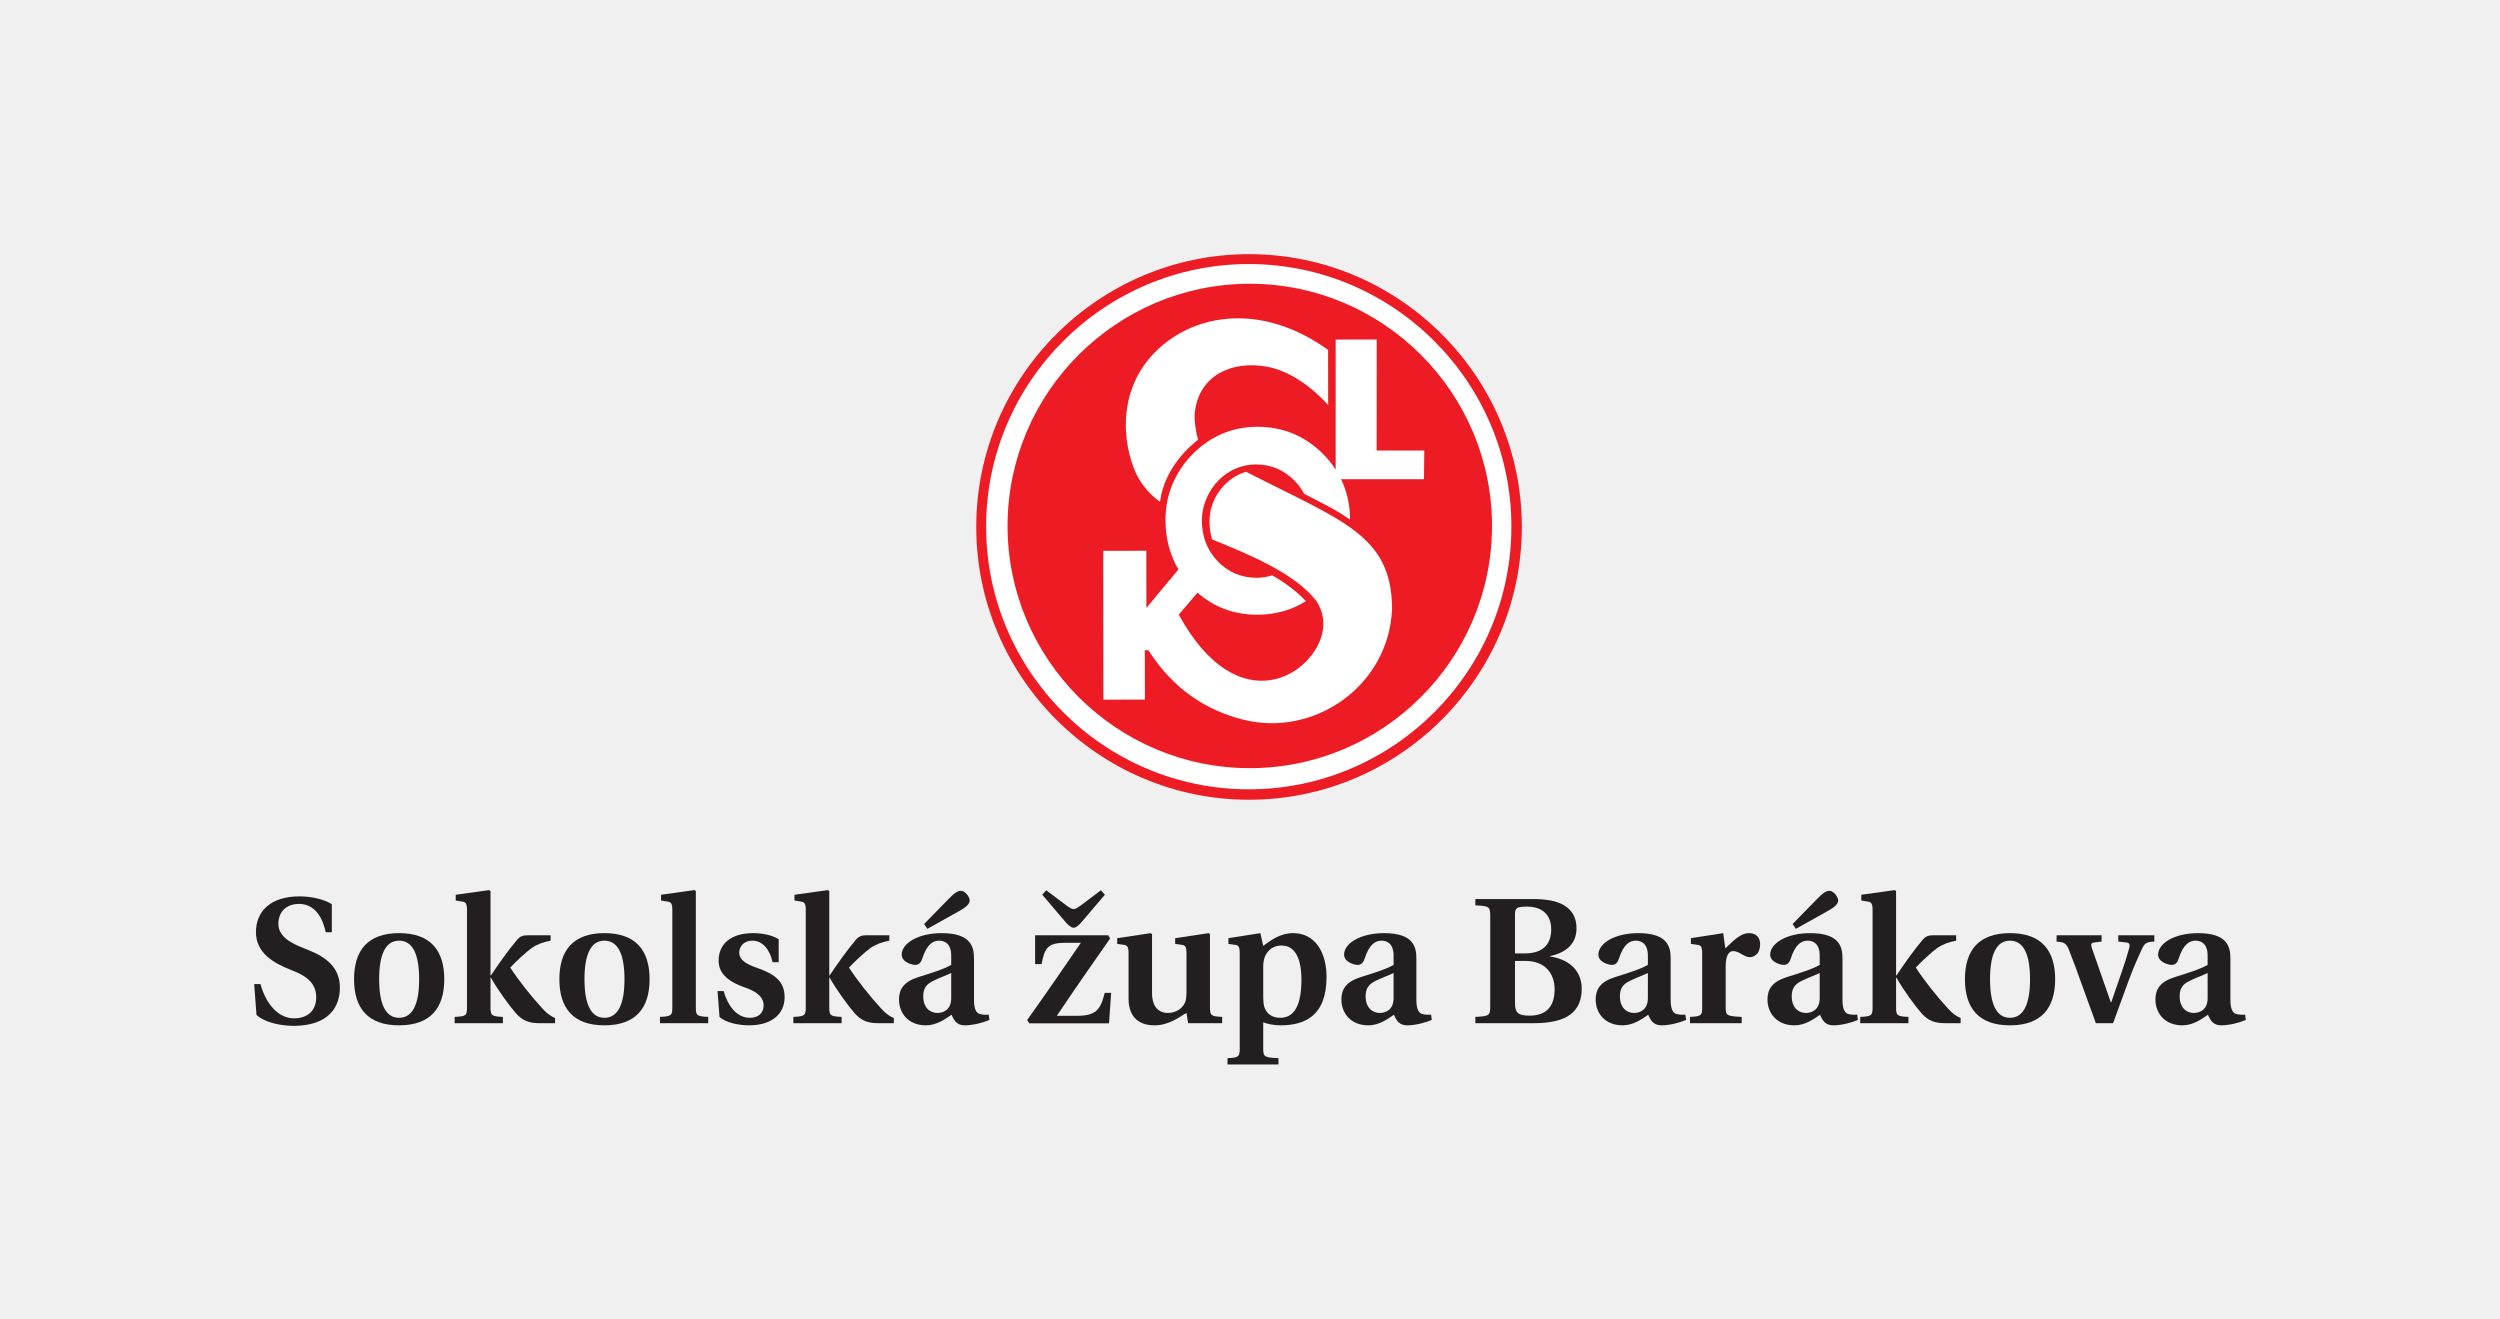
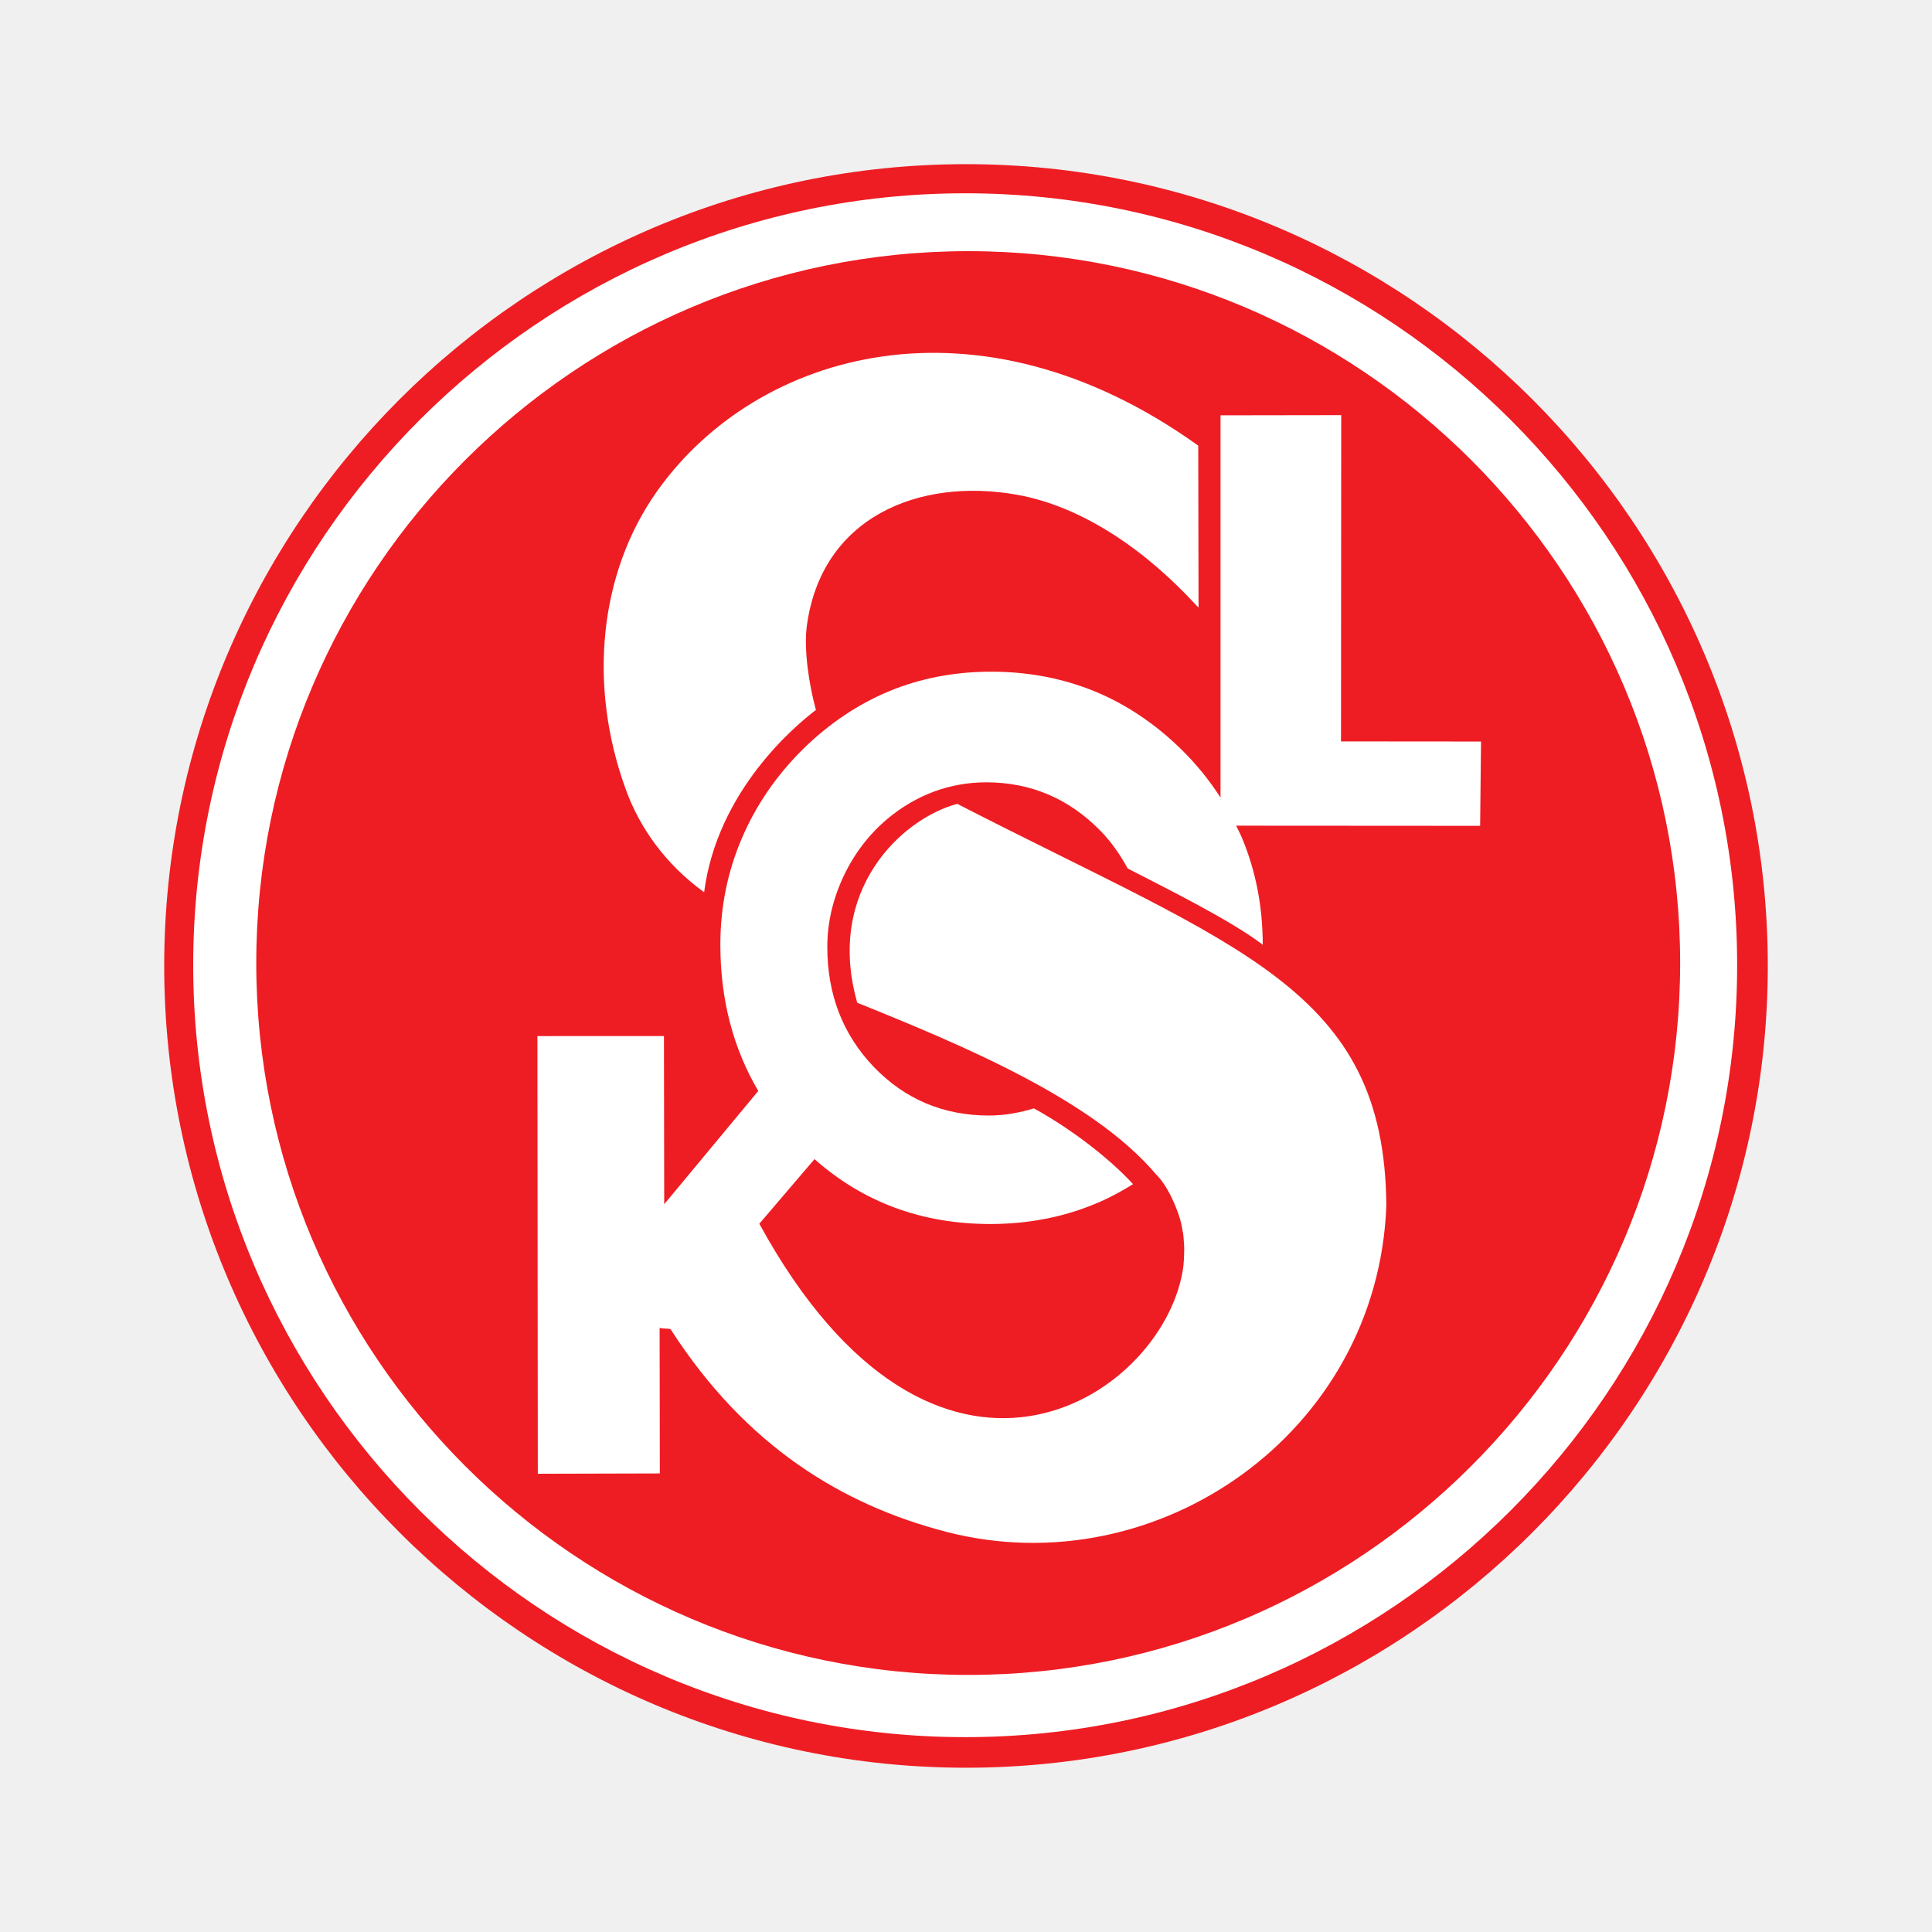
- <svg xmlns="http://www.w3.org/2000/svg" version="1.1" viewBox="0 0 98.363 51.881" height="51.881mm" width="98.363mm">
+ <svg xmlns="http://www.w3.org/2000/svg" width="5.883cm" height="5.883cm" version="1.1" viewBox="0 0 58.832 58.83">
  <defs>
-     <clipPath clipPathUnits="userSpaceOnUse">
-       <path d="M 62.334,473.442 H 252.348 V 58.166 H 62.334 Z" />
-     </clipPath>
-     <clipPath clipPathUnits="userSpaceOnUse">
-       <path d="m 303.846,473.442 h 243.09 V 58.166 h -243.09 z" />
-     </clipPath>
-     <clipPath clipPathUnits="userSpaceOnUse">
-       <path d="m 513.232,811.379 h 51.024 v -51.022 h -51.024 z" />
+     <clipPath>
+       <path d="M 0,841.89 H 595.276 V 0 H 0 Z" />
    </clipPath>
  </defs>
-   <g transform="translate(-58.46194,-44.85274)">
-     <g transform="translate(-70.68155,-145.5208)">
-       <g transform="matrix(0.3527778,0,0,-0.3527778,178.2884,221.8394)">
-         <path d="M 0,0 C 16.749,0 30.42,13.672 30.42,30.427 30.42,47.182 16.749,60.848 0,60.848 -16.761,60.848 -30.427,47.182 -30.427,30.427 -30.427,13.672 -16.761,0 0,0" style="fill:#ed1c24;fill-opacity:1;fill-rule:nonzero;stroke:none" />
+   <g transform="translate(-76.418 -119.42)">
+     <g transform="matrix(.35278 0 0 -.35278 .92283 357.1)" clip-path="url(#clipPath3729)">
+       <g transform="translate(297.39 521.15)" fill="#ee1d23">
+         <path d="m0 0c38.1 0 69.204 31.1 69.204 69.215s-31.104 69.202-69.204 69.202c-38.128 0-69.216-31.087-69.216-69.202s31.088-69.215 69.216-69.215" fill="#ee1d23" />
      </g>
-       <g transform="matrix(0.3527778,0,0,-0.3527778,178.2771,221.4295)">
-         <path d="M 0,0 C 16.126,0 29.289,13.159 29.289,29.297 29.289,45.425 16.126,58.583 0,58.583 -16.132,58.583 -29.295,45.425 -29.295,29.297 -29.295,13.159 -16.132,0 0,0" style="fill:#ffffff;fill-opacity:1;fill-rule:nonzero;stroke:none" />
+       <g transform="translate(297.32 523.79)">
+         <path d="m0 0c36.685 0 66.628 29.932 66.628 66.643 0 36.688-29.943 66.62-66.628 66.62-36.698 0-66.643-29.932-66.643-66.62 0-36.711 29.945-66.643 66.643-66.643" fill="#fff" />
      </g>
-       <g transform="matrix(0.3527778,0,0,-0.3527778,178.3174,220.5966)">
-         <path d="M 0,0 C 14.878,0 27.012,12.135 27.012,27.012 27.012,41.89 14.878,54.025 0,54.025 -14.883,54.025 -27.017,41.89 -27.017,27.012 -27.017,12.135 -14.883,0 0,0" style="fill:#ed1c24;fill-opacity:1;fill-rule:nonzero;stroke:none" />
+       <g transform="translate(297.58 529.16)" fill="#ee1d23">
+         <path d="m0 0c33.844 0 61.448 27.604 61.448 61.448 0 33.845-27.604 61.449-61.448 61.449-33.857 0-61.459-27.604-61.459-61.449 0-33.844 27.602-61.448 61.459-61.448" fill="#ee1d23" />
      </g>
-       <g transform="matrix(0.3527778,0,0,-0.3527778,185.1821,208.1008)">
-         <path d="m 0,0 -5.312,0.004 0.007,12.381 -4.579,-0.008 V -2.127 c -0.416,0.647 -0.906,1.259 -1.488,1.828 -0.995,0.975 -2.099,1.716 -3.299,2.207 -1.207,0.492 -2.515,0.742 -3.918,0.742 -1.386,0 -2.672,-0.25 -3.856,-0.735 -1.184,-0.494 -2.273,-1.218 -3.263,-2.186 -1.022,-1.007 -1.807,-2.148 -2.349,-3.424 -0.541,-1.272 -0.806,-2.614 -0.806,-4.015 0,-2.082 0.487,-3.929 1.439,-5.55 l -3.569,-4.297 -0.009,6.381 -4.802,-0.002 0.015,-16.607 4.63,0.013 -0.008,5.519 c 0.401,-0.054 0.384,0.006 0.449,-0.098 2.836,-4.387 6.482,-6.617 10.43,-7.638 8.012,-2.072 16.384,3.77 16.697,12.384 -0.065,8.233 -5.588,9.744 -16.283,15.24 -2.12,-0.567 -5.008,-3.291 -3.793,-7.548 4.113,-1.657 8.923,-3.685 11.309,-6.479 0.004,-0.003 0.004,-0.008 0.004,-0.011 0.451,-0.408 0.881,-1.384 1,-1.978 0.006,-0.029 0.018,-0.118 0.025,-0.152 0.018,-0.08 0.033,-0.18 0.037,-0.215 0.007,-0.087 0.016,-0.156 0.018,-0.246 0,-0.052 0.007,-0.027 0.007,-0.081 -0.004,-0.046 0.009,-0.095 0.006,-0.143 -0.002,-0.28 -0.006,-0.557 -0.055,-0.849 -0.817,-4.917 -9.397,-10.431 -16.068,1.769 l 2.093,2.452 c 1.851,-1.636 4.073,-2.462 6.67,-2.462 1.511,0 2.91,0.287 4.204,0.861 0.42,0.183 0.82,0.41 1.215,0.652 -0.939,1.022 -2.408,2.129 -3.763,2.874 -0.539,-0.161 -1.099,-0.27 -1.704,-0.27 -1.731,0 -3.187,0.617 -4.367,1.838 -1.179,1.229 -1.769,2.754 -1.769,4.555 0,0.91 0.206,1.797 0.606,2.662 0.407,0.866 0.964,1.602 1.673,2.198 0.541,0.453 1.13,0.799 1.769,1.039 0.631,0.232 1.298,0.35 1.985,0.35 1.681,0 3.126,-0.611 4.328,-1.834 0.433,-0.443 0.76,-0.93 1.038,-1.434 1.503,-0.777 3.888,-1.953 5.124,-2.893 0,0.015 0,-0.015 0,0 0,1.439 -0.26,2.781 -0.779,4.031 -0.068,0.166 -0.154,0.325 -0.23,0.486 l 9.259,-0.005 z m -29.478,-5.72 c 0.499,3.851 3.458,6.324 4.243,6.917 -0.269,0.977 -0.463,2.299 -0.347,3.178 0.545,4.123 4.234,5.655 7.978,4.989 2.566,-0.46 4.978,-2.201 6.819,-4.215 0.023,-0.026 0.045,-0.041 0.067,-0.065 l -0.011,6.144 c -8.363,5.996 -16.735,3.6 -20.519,-1.707 -2.233,-3.133 -2.635,-7.417 -1.2,-11.345 0.521,-1.444 1.501,-2.832 2.97,-3.896" style="fill:#ffffff;fill-opacity:1;fill-rule:nonzero;stroke:none" />
-       </g>
-       <g transform="matrix(0.3527778,0,0,-0.3527778,141.959,227.0527)">
-         <path d="m 0,0 c -0.48,2.24 -1.62,3.16 -2.98,3.16 -1.421,0 -2.301,-0.899 -2.301,-2.22 0,-1.46 1.48,-2.18 2.781,-2.7 L -1.9,-2 c 1.88,-0.761 3.481,-1.881 3.481,-4.182 0,-2.16 -1.261,-4.24 -5.122,-4.26 -1.34,0 -3.2,0.32 -4.181,1.22 l -0.259,3.441 h 0.7 c 0.679,-2.401 2.1,-3.821 3.74,-3.821 1.5,0 2.481,0.821 2.481,2.38 0,1.441 -1.001,2.281 -2.38,2.841 l -0.441,0.18 c -1.9,0.74 -3.901,1.881 -3.901,4.201 0,2.301 1.581,4.001 4.862,4.001 1.22,0 2.68,-0.28 3.6,-0.88 L 0.68,0" style="fill:#231f20;fill-opacity:1;fill-rule:nonzero;stroke:none" />
-       </g>
-       <g transform="matrix(0.3527778,0,0,-0.3527778,145.635,228.9016)">
-         <path d="M 0,0 C 0,2.7 -0.679,4.302 -2.24,4.302 -3.781,4.302 -4.461,2.7 -4.461,0 c 0,-2.7 0.68,-4.301 2.221,-4.301 C -0.679,-4.301 0,-2.7 0,0 m -7.261,0 c 0,3.221 1.54,5.142 5.021,5.142 3.5,0 5.041,-1.921 5.041,-5.142 0,-3.221 -1.541,-5.142 -5.041,-5.142 -3.481,0 -5.021,1.921 -5.021,5.142" style="fill:#231f20;fill-opacity:1;fill-rule:nonzero;stroke:none" />
-       </g>
-       <g transform="matrix(0.3527778,0,0,-0.3527778,147.5184,226.192)">
-         <path d="m 0,0 c 0,0.78 -0.14,0.921 -0.54,0.98 l -0.72,0.121 v 0.64 l 3.74,0.52 0.141,-0.12 v -9.402 h 0.04 c 0.9,1.34 1.9,2.76 2.86,3.901 0.36,0.46 0.701,0.58 1.181,0.58 h 2.62 v -0.6 c -0.78,-0.141 -1.5,-0.4 -2.08,-0.801 -0.66,-0.46 -1.801,-1.541 -2.421,-2.201 0.98,-1.5 2.281,-3.14 3.601,-4.58 0.56,-0.621 1,-0.881 1.4,-1.041 v -0.58 h -1.7 c -1.181,0 -1.92,0.261 -2.661,1.101 -0.72,0.82 -2,2.56 -2.8,3.981 h -0.04 v -3.342 c 0,-0.899 0.14,-0.979 1.38,-1.039 v -0.701 H -1.38 v 0.701 c 1.24,0.06 1.38,0.14 1.38,1.039" style="fill:#231f20;fill-opacity:1;fill-rule:nonzero;stroke:none" />
-       </g>
-       <g transform="matrix(0.3527778,0,0,-0.3527778,153.7136,228.9016)">
-         <path d="M 0,0 C 0,2.7 -0.68,4.302 -2.24,4.302 -3.781,4.302 -4.461,2.7 -4.461,0 c 0,-2.7 0.68,-4.301 2.221,-4.301 C -0.68,-4.301 0,-2.7 0,0 m -7.261,0 c 0,3.221 1.54,5.142 5.021,5.142 3.5,0 5.041,-1.921 5.041,-5.142 0,-3.221 -1.541,-5.142 -5.041,-5.142 -3.481,0 -5.021,1.921 -5.021,5.142" style="fill:#231f20;fill-opacity:1;fill-rule:nonzero;stroke:none" />
-       </g>
-       <g transform="matrix(0.3527778,0,0,-0.3527778,156.5213,230.0168)">
-         <path d="M 0,0 C 0,-0.899 0.14,-0.979 1.38,-1.039 V -1.74 h -5.381 v 0.701 c 1.24,0.06 1.38,0.14 1.38,1.039 v 10.843 c 0,0.78 -0.14,0.921 -0.54,0.98 l -0.72,0.12 v 0.641 L -0.14,13.104 0,12.983" style="fill:#231f20;fill-opacity:1;fill-rule:nonzero;stroke:none" />
-       </g>
-       <g transform="matrix(0.3527778,0,0,-0.3527778,159.5415,228.2314)">
-         <path d="m 0,0 c -0.3,1.421 -1.14,2.401 -2.24,2.401 -0.901,0 -1.461,-0.56 -1.481,-1.32 0,-0.941 1.02,-1.381 2.061,-1.741 1.92,-0.681 3,-1.5 3,-3.241 0,-1.94 -1.52,-3.141 -3.961,-3.141 -1.14,0 -2.58,0.281 -3.3,0.941 l -0.22,2.88 h 0.68 c 0.48,-1.68 1.48,-2.98 2.92,-2.98 0.941,0 1.541,0.52 1.541,1.38 0,1.08 -1.061,1.64 -1.98,1.961 -1.701,0.58 -3.041,1.44 -3.041,3.02 0,1.981 1.5,3.081 3.841,3.081 1,0 2.1,-0.2 2.86,-0.68 L 0.68,0" style="fill:#231f20;fill-opacity:1;fill-rule:nonzero;stroke:none" />
-       </g>
-       <g transform="matrix(0.3527778,0,0,-0.3527778,160.8464,226.192)">
-         <path d="m 0,0 c 0,0.78 -0.14,0.921 -0.54,0.98 l -0.72,0.121 v 0.64 l 3.74,0.52 0.141,-0.12 v -9.402 h 0.04 c 0.9,1.34 1.9,2.76 2.86,3.901 0.36,0.46 0.701,0.58 1.181,0.58 h 2.62 v -0.6 c -0.78,-0.141 -1.5,-0.4 -2.08,-0.801 -0.66,-0.46 -1.801,-1.541 -2.421,-2.201 0.98,-1.5 2.281,-3.14 3.601,-4.58 0.56,-0.621 1,-0.881 1.4,-1.041 v -0.58 h -1.7 c -1.181,0 -1.92,0.261 -2.661,1.101 -0.72,0.82 -2,2.56 -2.8,3.981 h -0.04 v -3.342 c 0,-0.899 0.14,-0.979 1.38,-1.039 v -0.701 H -1.38 v 0.701 c 1.24,0.06 1.38,0.14 1.38,1.039" style="fill:#231f20;fill-opacity:1;fill-rule:nonzero;stroke:none" />
-       </g>
-       <g transform="matrix(0.3527778,0,0,-0.3527778,165.5031,226.7282)">
-         <path d="m 0,0 2.701,2.761 c 0.7,0.719 1.04,0.94 1.42,0.94 0.4,0 0.96,-0.62 0.96,-1.08 0,-0.48 -0.6,-0.86 -1.28,-1.24 L 0.36,-0.539 Z M 3.021,-5.461 C 2.561,-5.701 1.8,-5.961 1.061,-6.32 0.26,-6.701 -0.1,-7.141 -0.1,-8.102 c 0,-1.12 0.66,-1.82 1.6,-1.82 0.621,0 1.501,0.34 1.521,1.601 z m 4.261,-5.241 c -0.7,-0.3 -1.821,-0.601 -2.741,-0.601 -0.88,0 -1.2,0.522 -1.48,1.182 -0.68,-0.461 -1.641,-1.182 -2.861,-1.182 -1.96,0 -3,1.362 -3,2.881 0,1.121 0.5,1.961 2.1,2.481 1.32,0.42 2.781,0.84 3.721,1.38 v 1.04 c 0,1.3 -0.7,1.662 -1.34,1.662 -0.66,0 -1.361,-0.362 -1.881,-1.981 -0.14,-0.441 -0.36,-0.721 -0.78,-0.721 -0.44,0 -1.52,0.34 -1.52,1.141 0,1.24 1.78,2.4 4.46,2.4 3.341,0 3.602,-1.6 3.602,-2.84 v -4.601 c 0,-1.221 0.359,-1.501 0.66,-1.581 0.299,-0.079 0.699,-0.1 0.98,-0.06" style="fill:#231f20;fill-opacity:1;fill-rule:nonzero;stroke:none" />
-       </g>
-       <g transform="matrix(0.3527778,0,0,-0.3527778,170.3075,225.401)">
-         <path d="m 0,0 2.34,-1.761 c 0.261,-0.18 0.52,-0.341 0.721,-0.341 0.2,0 0.439,0.161 0.7,0.341 L 6.101,0 6.541,-0.5 3.881,-3.621 c -0.28,-0.301 -0.561,-0.561 -0.82,-0.561 -0.281,0 -0.54,0.241 -0.841,0.561 L -0.44,-0.5 Z m 7.241,-11.443 -0.24,-3.401 H -1.9 l -0.221,0.38 c 2.041,2.86 4.021,5.722 5.982,8.603 H 2.08 c -1.98,0 -2.26,-0.66 -2.601,-2.381 H -1.24 v 3.221 h 8.161 l 0.2,-0.361 c -2.02,-2.88 -4.02,-5.761 -5.941,-8.622 h 2.16 c 2.141,0 2.701,0.58 3.181,2.561" style="fill:#231f20;fill-opacity:1;fill-rule:nonzero;stroke:none" />
-       </g>
-       <g transform="matrix(0.3527778,0,0,-0.3527778,175.8257,230.2285)">
-         <path d="m 0,0 c -0.72,-0.38 -1.88,-1.381 -3.581,-1.381 -1.46,0 -2.88,0.681 -2.88,3.002 v 5.021 c 0,0.76 -0.14,0.899 -0.54,0.96 l -0.721,0.099 v 0.641 l 3.741,0.56 0.14,-0.12 V 2.24 C -3.841,0.68 -3.101,0 -2.061,0 -1.14,0 -0.44,0.54 -0.16,1.16 -0.04,1.42 0,1.9 0,2.32 v 4.322 c 0,0.76 -0.14,0.899 -0.54,0.96 l -0.72,0.099 v 0.641 l 3.74,0.56 0.141,-0.12 V 0.6 c 0,-0.9 0.14,-0.98 1.36,-1.039 V -1.141 H 0.18" style="fill:#231f20;fill-opacity:1;fill-rule:nonzero;stroke:none" />
-       </g>
-       <g transform="matrix(0.3527778,0,0,-0.3527778,178.8451,229.5441)">
-         <path d="m 0,0 c 0,-0.42 0.02,-0.88 0.1,-1.2 0.22,-0.801 0.86,-1.28 1.8,-1.28 1.661,0 2.361,1.581 2.361,4.241 0,3.26 -1.3,3.82 -2.2,3.82 C 1.141,5.581 0.52,5.121 0.18,4.321 0.06,4.001 0,3.641 0,3.2 Z m -3.981,-6.981 c 1.221,0.06 1.36,0.14 1.36,1.04 V 4.701 c 0,0.761 -0.139,0.92 -0.54,0.96 l -0.72,0.1 v 0.64 L -0.32,6.962 0,5.542 c 0.9,0.659 1.921,1.42 3.341,1.42 2.501,0 3.721,-2.221 3.721,-4.881 0,-2.141 -0.6,-3.541 -1.561,-4.342 -0.96,-0.8 -2.24,-1.06 -3.58,-1.06 -0.7,0 -1.521,0.16 -1.921,0.341 v -2.961 c 0,-0.9 0.16,-0.98 1.7,-1.04 v -0.701 h -5.681" style="fill:#231f20;fill-opacity:1;fill-rule:nonzero;stroke:none" />
-       </g>
-       <g transform="matrix(0.3527778,0,0,-0.3527778,183.9745,228.6547)">
-         <path d="m 0,0 c -0.46,-0.24 -1.22,-0.5 -1.96,-0.859 -0.801,-0.381 -1.16,-0.821 -1.16,-1.782 0,-1.12 0.66,-1.82 1.599,-1.82 0.621,0 1.501,0.34 1.521,1.601 z m 4.261,-5.241 c -0.7,-0.3 -1.821,-0.601 -2.74,-0.601 -0.88,0 -1.201,0.522 -1.481,1.182 -0.68,-0.461 -1.64,-1.182 -2.86,-1.182 -1.96,0 -3.001,1.362 -3.001,2.881 0,1.121 0.5,1.961 2.1,2.481 C -2.4,-0.061 -0.94,0.36 0,0.9 V 1.94 C 0,3.24 -0.7,3.602 -1.34,3.602 -2,3.602 -2.7,3.24 -3.221,1.621 -3.36,1.18 -3.58,0.9 -4.001,0.9 c -0.439,0 -1.52,0.34 -1.52,1.141 0,1.24 1.781,2.4 4.461,2.4 3.34,0 3.601,-1.6 3.601,-2.84 V -3 c 0,-1.221 0.36,-1.501 0.66,-1.581 0.3,-0.079 0.7,-0.1 0.98,-0.06" style="fill:#231f20;fill-opacity:1;fill-rule:nonzero;stroke:none" />
-       </g>
-       <g transform="matrix(0.3527778,0,0,-0.3527778,188.7511,229.8475)">
-         <path d="m 0,0 c 0,-1.08 0.399,-1.38 1.62,-1.38 1.481,0 2.78,0.64 2.801,2.901 0,1.84 -1.081,3.2 -3.261,3.2 H 0 Z m 1.1,5.562 c 1.98,0 2.921,0.979 2.94,2.64 C 4.061,9.883 3.021,10.783 1.319,10.783 0.279,10.763 0,10.683 0,9.942 V 5.562 Z M -4.422,-1.52 c 1.541,0.081 1.661,0.14 1.661,1.2 V 9.723 c 0,1.06 -0.12,1.12 -1.661,1.199 v 0.701 H 1.86 c 1.58,0.02 2.84,-0.2 3.681,-0.74 0.86,-0.541 1.32,-1.361 1.32,-2.541 0,-1.6 -1.041,-2.68 -2.961,-3.08 V 5.221 c 1.881,-0.28 3.541,-1.36 3.541,-3.62 0,-1.201 -0.38,-2.162 -1.22,-2.822 -0.84,-0.639 -2.16,-1 -4.121,-1 h -6.522" style="fill:#231f20;fill-opacity:1;fill-rule:nonzero;stroke:none" />
-       </g>
-       <g transform="matrix(0.3527778,0,0,-0.3527778,193.9793,228.6547)">
-         <path d="m 0,0 c -0.46,-0.24 -1.22,-0.5 -1.96,-0.859 -0.801,-0.381 -1.16,-0.821 -1.16,-1.782 0,-1.12 0.66,-1.82 1.599,-1.82 0.621,0 1.501,0.34 1.521,1.601 z m 4.261,-5.241 c -0.7,-0.3 -1.821,-0.601 -2.74,-0.601 -0.88,0 -1.201,0.522 -1.481,1.182 -0.68,-0.461 -1.64,-1.182 -2.86,-1.182 -1.961,0 -3.001,1.362 -3.001,2.881 0,1.121 0.5,1.961 2.1,2.481 C -2.4,-0.061 -0.939,0.36 0,0.9 V 1.94 C 0,3.24 -0.7,3.602 -1.34,3.602 -2,3.602 -2.7,3.24 -3.221,1.621 -3.36,1.18 -3.58,0.9 -4.001,0.9 c -0.439,0 -1.52,0.34 -1.52,1.141 0,1.24 1.781,2.4 4.461,2.4 3.34,0 3.601,-1.6 3.601,-2.84 V -3 c 0,-1.221 0.359,-1.501 0.66,-1.581 0.3,-0.079 0.7,-0.1 0.981,-0.06" style="fill:#231f20;fill-opacity:1;fill-rule:nonzero;stroke:none" />
-       </g>
-       <g transform="matrix(0.3527778,0,0,-0.3527778,195.637,230.3837)">
-         <path d="m 0,0 c 1.22,0.06 1.359,0.14 1.359,1.039 v 6.042 c 0,0.761 -0.139,0.92 -0.54,0.96 L 0.1,8.141 v 0.64 L 3.7,9.342 3.94,7.641 c 1.221,1.201 1.861,1.701 2.641,1.701 0.84,0 1.24,-0.541 1.24,-1.221 0,-0.359 -0.08,-0.74 -0.28,-1.019 C 7.321,6.841 7.021,6.661 6.681,6.661 6.401,6.661 6.161,6.781 5.94,6.9 5.461,7.182 5.141,7.341 4.82,7.341 4.341,7.341 3.98,6.861 3.98,5.641 V 1.039 C 3.98,0.14 4.141,0.08 5.761,0 V -0.701 H 0" style="fill:#231f20;fill-opacity:1;fill-rule:nonzero;stroke:none" />
-       </g>
-       <g transform="matrix(0.3527778,0,0,-0.3527778,199.6738,226.7282)">
-         <path d="m 0,0 2.701,2.761 c 0.699,0.719 1.04,0.94 1.42,0.94 0.4,0 0.96,-0.62 0.96,-1.08 0,-0.48 -0.6,-0.86 -1.28,-1.24 L 0.36,-0.539 Z M 3.021,-5.461 C 2.561,-5.701 1.801,-5.961 1.061,-6.32 0.26,-6.701 -0.1,-7.141 -0.1,-8.102 c 0,-1.12 0.661,-1.82 1.6,-1.82 0.62,0 1.501,0.34 1.521,1.601 z m 4.26,-5.241 c -0.7,-0.3 -1.82,-0.601 -2.74,-0.601 -0.88,0 -1.2,0.522 -1.48,1.182 -0.68,-0.461 -1.64,-1.182 -2.861,-1.182 -1.961,0 -3.001,1.362 -3.001,2.881 0,1.121 0.5,1.961 2.101,2.481 1.32,0.42 2.781,0.84 3.721,1.38 v 1.04 c 0,1.3 -0.701,1.662 -1.34,1.662 -0.66,0 -1.361,-0.362 -1.881,-1.981 -0.14,-0.441 -0.36,-0.721 -0.78,-0.721 -0.44,0 -1.52,0.34 -1.52,1.141 0,1.24 1.78,2.4 4.461,2.4 3.34,0 3.601,-1.6 3.601,-2.84 v -4.601 c 0,-1.221 0.359,-1.501 0.66,-1.581 0.299,-0.079 0.7,-0.1 0.98,-0.06" style="fill:#231f20;fill-opacity:1;fill-rule:nonzero;stroke:none" />
-       </g>
-       <g transform="matrix(0.3527778,0,0,-0.3527778,202.8206,226.192)">
-         <path d="m 0,0 c 0,0.78 -0.141,0.921 -0.54,0.98 l -0.721,0.121 v 0.64 l 3.741,0.52 0.14,-0.12 v -9.402 h 0.04 c 0.901,1.34 1.901,2.76 2.861,3.901 0.36,0.46 0.7,0.58 1.18,0.58 h 2.62 v -0.6 c -0.78,-0.141 -1.5,-0.4 -2.08,-0.801 -0.66,-0.46 -1.801,-1.541 -2.421,-2.201 0.981,-1.5 2.282,-3.14 3.602,-4.58 0.559,-0.621 1,-0.881 1.399,-1.041 v -0.58 h -1.7 c -1.18,0 -1.92,0.261 -2.66,1.101 -0.721,0.82 -2.001,2.56 -2.801,3.981 H 2.62 v -3.342 c 0,-0.899 0.14,-0.979 1.381,-1.039 v -0.701 h -5.382 v 0.701 c 1.24,0.06 1.381,0.14 1.381,1.039" style="fill:#231f20;fill-opacity:1;fill-rule:nonzero;stroke:none" />
-       </g>
-       <g transform="matrix(0.3527778,0,0,-0.3527778,209.0157,228.9016)">
-         <path d="m 0,0 c 0,2.7 -0.681,4.302 -2.241,4.302 -1.54,0 -2.22,-1.602 -2.22,-4.302 0,-2.7 0.68,-4.301 2.22,-4.301 C -0.681,-4.301 0,-2.7 0,0 m -7.262,0 c 0,3.221 1.54,5.142 5.021,5.142 3.501,0 5.042,-1.921 5.042,-5.142 0,-3.221 -1.541,-5.142 -5.042,-5.142 -3.481,0 -5.021,1.921 -5.021,5.142" style="fill:#231f20;fill-opacity:1;fill-rule:nonzero;stroke:none" />
-       </g>
-       <g transform="matrix(0.3527778,0,0,-0.3527778,211.0548,229.1137)">
-         <path d="m 0,0 c -0.479,1.341 -0.939,2.621 -1.46,3.922 -0.28,0.68 -0.52,0.82 -1.36,0.88 v 0.7 h 5.021 v -0.7 L 1.4,4.701 C 1.021,4.662 0.98,4.502 1.101,4.121 1.24,3.741 2.021,1.48 2.161,1.081 l 1.06,-3.041 h 0.06 l 1.14,3.301 c 0.36,1.02 0.66,1.98 0.86,2.741 0.101,0.359 0.04,0.58 -0.319,0.619 l -0.9,0.101 v 0.7 h 4.02 v -0.7 C 7.222,4.762 7.002,4.642 6.682,3.941 6.361,3.241 5.781,1.98 5.222,0.461 L 3.481,-4.301 h -1.92" style="fill:#231f20;fill-opacity:1;fill-rule:nonzero;stroke:none" />
-       </g>
-       <g transform="matrix(0.3527778,0,0,-0.3527778,216.0028,228.6547)">
-         <path d="m 0,0 c -0.46,-0.24 -1.22,-0.5 -1.96,-0.859 -0.801,-0.381 -1.16,-0.821 -1.16,-1.782 0,-1.12 0.66,-1.82 1.599,-1.82 0.621,0 1.501,0.34 1.521,1.601 z m 4.261,-5.241 c -0.7,-0.3 -1.821,-0.601 -2.74,-0.601 -0.88,0 -1.201,0.522 -1.481,1.182 -0.68,-0.461 -1.64,-1.182 -2.86,-1.182 -1.96,0 -3.001,1.362 -3.001,2.881 0,1.121 0.5,1.961 2.1,2.481 C -2.4,-0.061 -0.94,0.36 0,0.9 V 1.94 C 0,3.24 -0.7,3.602 -1.34,3.602 -2,3.602 -2.7,3.24 -3.221,1.621 -3.36,1.18 -3.58,0.9 -4.001,0.9 c -0.439,0 -1.52,0.34 -1.52,1.141 0,1.24 1.781,2.4 4.461,2.4 3.34,0 3.601,-1.6 3.601,-2.84 V -3 c 0,-1.221 0.36,-1.501 0.66,-1.581 0.3,-0.079 0.7,-0.1 0.98,-0.06" style="fill:#231f20;fill-opacity:1;fill-rule:nonzero;stroke:none" />
+       <g transform="translate(341.84 609.73)">
+         <path d="m0 0-12.086 0.01 0.018 28.163-10.418-0.016v-32.994c-0.948 1.47-2.063 2.864-3.385 4.158-2.264 2.218-4.774 3.903-7.506 5.022-2.744 1.119-5.721 1.685-8.912 1.685-3.152 0-6.078-0.566-8.772-1.673-2.694-1.121-5.171-2.77-7.423-4.971-2.326-2.291-4.111-4.886-5.342-7.789-1.232-2.893-1.834-5.946-1.834-9.133 0-4.737 1.106-8.938 3.273-12.626l-8.119-9.775-0.022 14.516-10.923-4e-3 0.035-37.778 10.533 0.028-0.02 12.555c0.913-0.122 0.874 0.014 1.022-0.221 6.453-9.981 14.745-15.053 23.728-17.376 18.227-4.714 37.268 8.577 37.979 28.171-0.144 18.729-12.707 22.166-37.037 34.668-4.824-1.29-11.394-7.485-8.631-17.169 9.358-3.77 20.299-8.383 25.727-14.739 8e-3 -6e-3 8e-3 -0.02 0.01-0.026 1.023-0.927 2.003-3.148 2.271-4.499 0.016-0.066 0.047-0.268 0.059-0.348 0.043-0.182 0.078-0.406 0.084-0.486 0.015-0.198 0.039-0.357 0.043-0.56 0-0.119 0.015-0.062 0.015-0.185-6e-3 -0.106 0.022-0.215 0.014-0.324-6e-3 -0.639-0.016-1.268-0.125-1.933-1.86-11.185-21.378-23.729-36.552 4.025l4.763 5.578c4.207-3.724 9.264-5.601 15.172-5.601 3.435 0 6.621 0.652 9.562 1.957 0.957 0.419 1.869 0.933 2.762 1.485-2.133 2.324-5.475 4.844-8.557 6.538-1.226-0.368-2.502-0.616-3.877-0.616-3.94 0-7.25 1.404-9.934 4.185-2.681 2.794-4.023 6.263-4.023 10.361 0 2.069 0.468 4.088 1.378 6.054 0.924 1.97 2.191 3.645 3.803 4.999 1.232 1.033 2.573 1.82 4.026 2.364 1.435 0.529 2.953 0.798 4.514 0.798 3.826 0 7.115-1.391 9.846-4.172 0.988-1.009 1.734-2.115 2.363-3.264 3.416-1.767 8.844-4.442 11.656-6.58v0c0 3.273-0.594 6.326-1.771 9.17-0.155 0.377-0.35 0.737-0.524 1.105l21.061-0.013zm-67.06-13.01c1.134 8.76 7.868 14.386 9.651 15.734-0.611 2.222-1.052 5.23-0.789 7.23 1.241 9.378 9.632 12.863 18.149 11.347 5.836-1.046 11.324-5.008 15.51-9.587 0.053-0.059 0.103-0.092 0.156-0.149l-0.027 13.977c-19.024 13.638-38.067 8.19-46.675-3.883-5.082-7.127-5.996-16.873-2.732-25.807 1.187-3.284 3.414-6.442 6.757-8.862" fill="#fff" />
      </g>
    </g>
  </g>
</svg>
